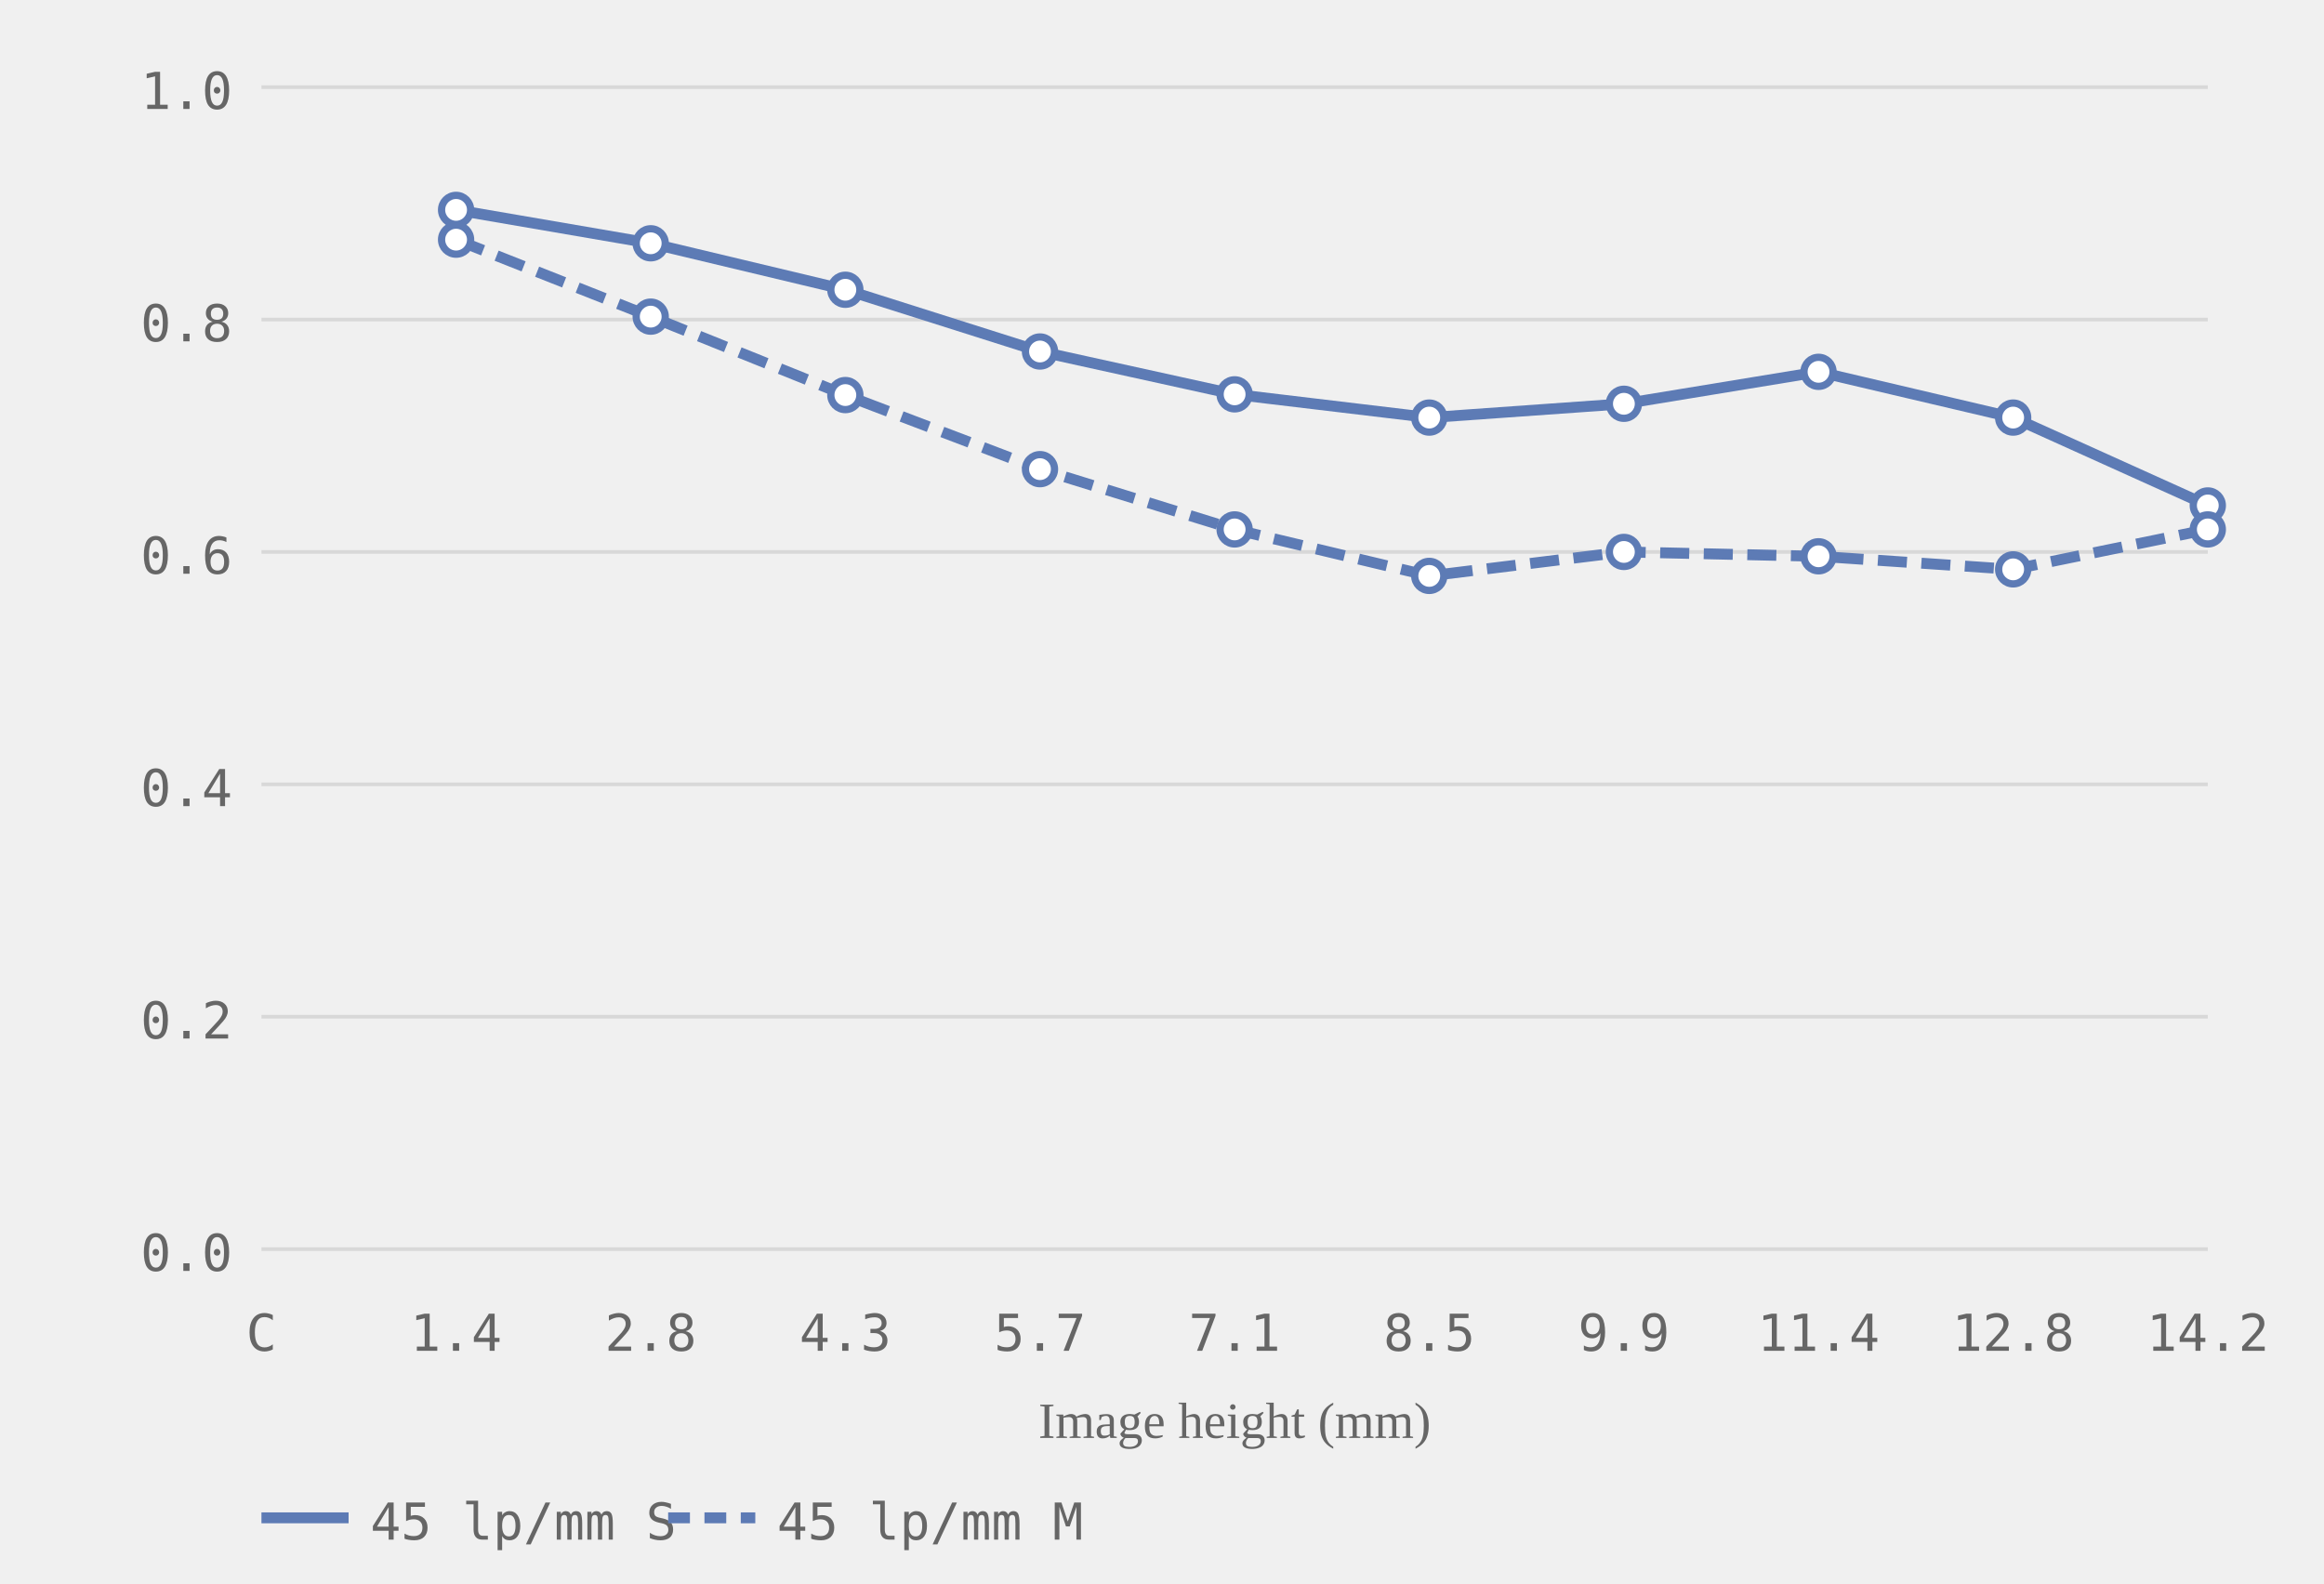
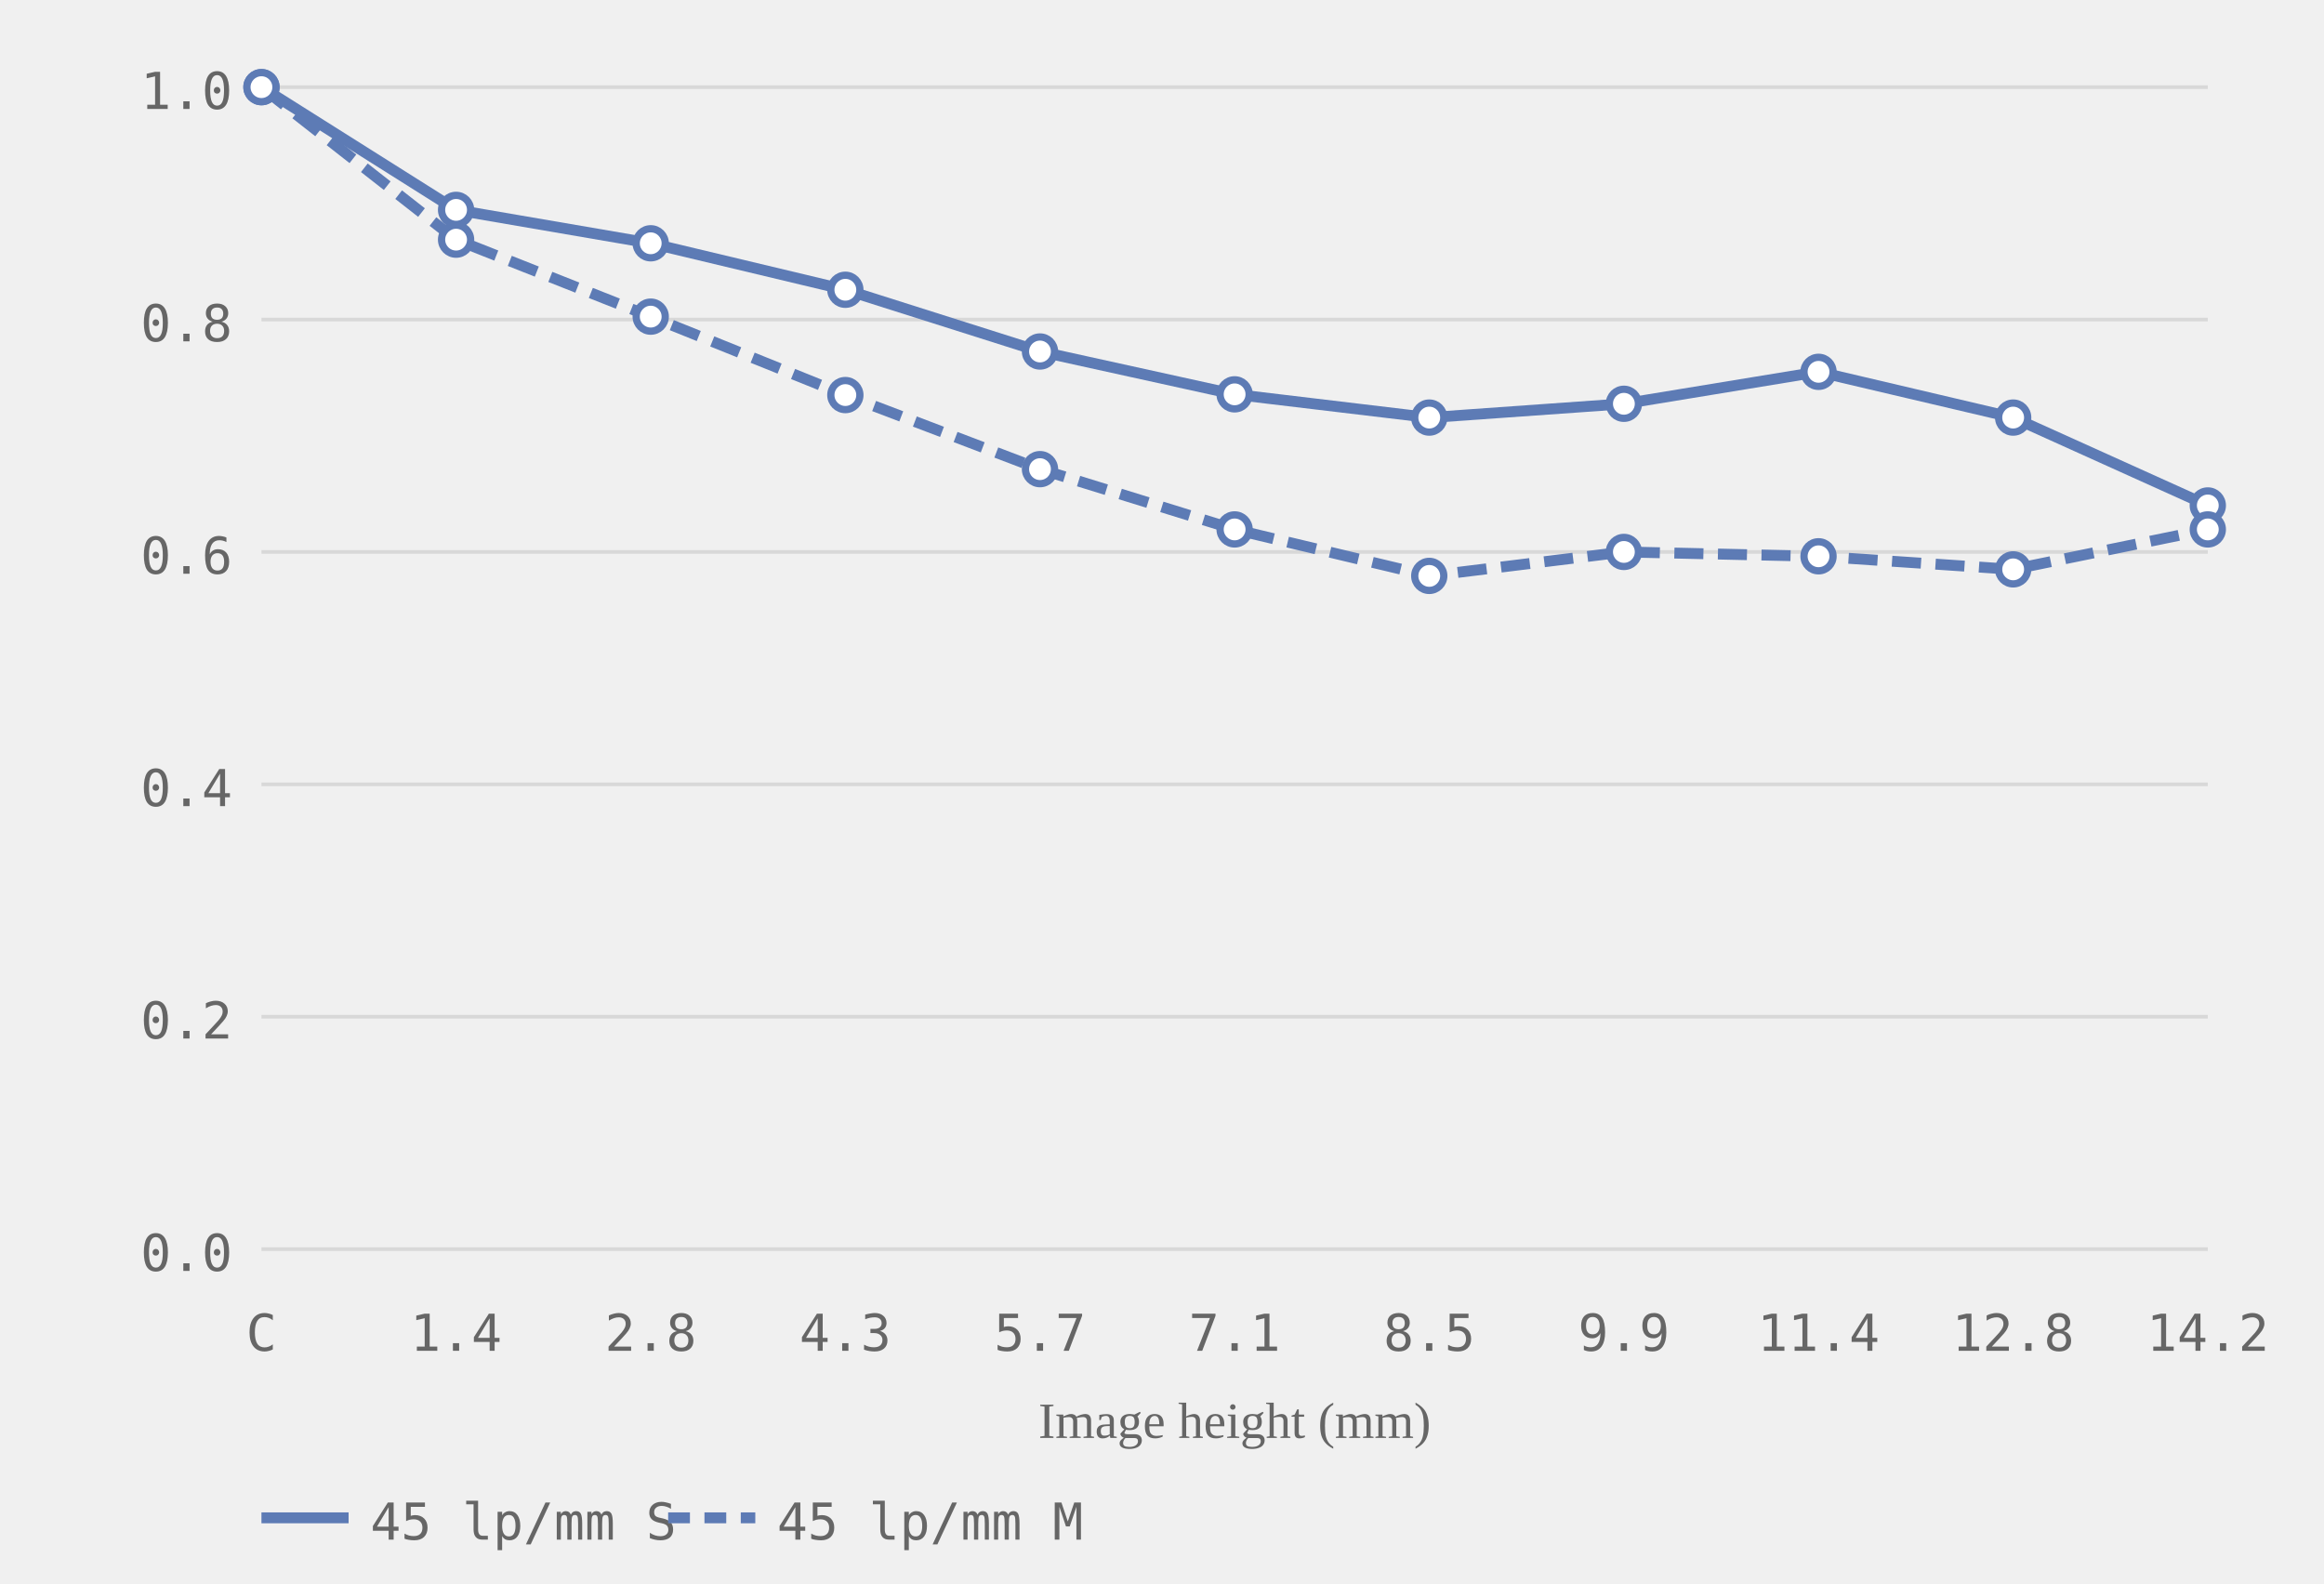
<svg xmlns="http://www.w3.org/2000/svg" viewBox="0 0 320 218" role="img" aria-label="MTF chart, generated from readings">
  <style>.grid-line { stroke: #d8d8d8; stroke-width: 0.5; }.axis-label { font-size: 7px; fill: #666666; font-family: ui-monospace, monospace; }.axis-y { text-anchor: end; }.axis-x { text-anchor: middle; }.axis-title { font-size: 7px; fill: #666666; text-anchor: middle; }.curve { fill: none; stroke-width: 1.5; }.curve-m { stroke-dasharray: 4 2; }.dot { fill: white; stroke-width: 1; }.legend-text { font-size: 7px; fill: #666666; font-family: ui-monospace, monospace; }</style>
  <line class="grid-line" x1="36" y1="172.0" x2="304" y2="172.0" />
  <line class="grid-line" x1="36" y1="140.0" x2="304" y2="140.0" />
  <line class="grid-line" x1="36" y1="108.0" x2="304" y2="108.0" />
  <line class="grid-line" x1="36" y1="76.0" x2="304" y2="76.0" />
  <line class="grid-line" x1="36" y1="44.0" x2="304" y2="44.0" />
  <line class="grid-line" x1="36" y1="12.0" x2="304" y2="12.0" />
  <text class="axis-label axis-y" x="32" y="175.0">0.0</text>
  <text class="axis-label axis-y" x="32" y="143.0">0.2</text>
  <text class="axis-label axis-y" x="32" y="111.0">0.4</text>
  <text class="axis-label axis-y" x="32" y="79.0">0.6</text>
  <text class="axis-label axis-y" x="32" y="47.0">0.8</text>
  <text class="axis-label axis-y" x="32" y="15.0">1.0</text>
  <text class="axis-label axis-x" x="36.0" y="186">C</text>
  <text class="axis-label axis-x" x="62.8" y="186">1.4</text>
  <text class="axis-label axis-x" x="89.6" y="186">2.8</text>
  <text class="axis-label axis-x" x="116.4" y="186">4.3</text>
  <text class="axis-label axis-x" x="143.2" y="186">5.7</text>
  <text class="axis-label axis-x" x="170.0" y="186">7.1</text>
  <text class="axis-label axis-x" x="196.8" y="186">8.5</text>
  <text class="axis-label axis-x" x="223.6" y="186">9.9</text>
  <text class="axis-label axis-x" x="250.4" y="186">11.4</text>
  <text class="axis-label axis-x" x="277.2" y="186">12.8</text>
  <text class="axis-label axis-x" x="304.0" y="186">14.2</text>
  <text class="axis-title" x="170.0" y="198">Image height (mm)</text>
-   <polyline class="curve curve-45" style="stroke:#5d7bb5" points="62.8,28.9 89.6,33.5 116.4,39.9 143.2,48.4 170.0,54.3 196.8,57.5 223.6,55.6 250.4,51.2 277.2,57.5 304.0,69.6" />
-   <polyline class="curve curve-45 curve-m" style="stroke:#5d7bb5" points="62.8,33.0 89.6,43.6 116.4,54.4 143.2,64.6 170.0,72.9 196.8,79.3 223.6,76.0 250.4,76.6 277.2,78.4 304.0,72.9" stroke-dasharray="4 2" />
+   <polyline class="curve curve-45" style="stroke:#5d7bb5" points="36.0,12.0 62.8,28.9 89.6,33.5 116.4,39.9 143.2,48.4 170.0,54.3 196.8,57.5 223.6,55.6 250.4,51.2 277.2,57.5 304.0,69.6" />
+   <polyline class="curve curve-45 curve-m" style="stroke:#5d7bb5" points="36.0,12.0 62.8,33.0 89.6,43.6 116.4,54.4 143.2,64.6 170.0,72.9 196.8,79.3 223.6,76.0 250.4,76.6 277.2,78.4 304.0,72.9" stroke-dasharray="4 2" />
+   <circle class="dot dot-45" style="stroke:#5d7bb5" cx="36.0" cy="12.0" r="2" />
  <circle class="dot dot-45" style="stroke:#5d7bb5" cx="62.8" cy="28.9" r="2" />
  <circle class="dot dot-45" style="stroke:#5d7bb5" cx="89.6" cy="33.5" r="2" />
  <circle class="dot dot-45" style="stroke:#5d7bb5" cx="116.4" cy="39.9" r="2" />
  <circle class="dot dot-45" style="stroke:#5d7bb5" cx="143.2" cy="48.4" r="2" />
  <circle class="dot dot-45" style="stroke:#5d7bb5" cx="170.0" cy="54.3" r="2" />
  <circle class="dot dot-45" style="stroke:#5d7bb5" cx="196.8" cy="57.5" r="2" />
  <circle class="dot dot-45" style="stroke:#5d7bb5" cx="223.6" cy="55.6" r="2" />
  <circle class="dot dot-45" style="stroke:#5d7bb5" cx="250.4" cy="51.2" r="2" />
  <circle class="dot dot-45" style="stroke:#5d7bb5" cx="277.2" cy="57.5" r="2" />
  <circle class="dot dot-45" style="stroke:#5d7bb5" cx="304.0" cy="69.6" r="2" />
+   <circle class="dot dot-45" style="stroke:#5d7bb5" cx="36.0" cy="12.0" r="2" />
  <circle class="dot dot-45" style="stroke:#5d7bb5" cx="62.8" cy="33.0" r="2" />
  <circle class="dot dot-45" style="stroke:#5d7bb5" cx="89.6" cy="43.6" r="2" />
  <circle class="dot dot-45" style="stroke:#5d7bb5" cx="116.4" cy="54.4" r="2" />
  <circle class="dot dot-45" style="stroke:#5d7bb5" cx="143.2" cy="64.6" r="2" />
  <circle class="dot dot-45" style="stroke:#5d7bb5" cx="170.0" cy="72.9" r="2" />
  <circle class="dot dot-45" style="stroke:#5d7bb5" cx="196.8" cy="79.3" r="2" />
  <circle class="dot dot-45" style="stroke:#5d7bb5" cx="223.6" cy="76.0" r="2" />
  <circle class="dot dot-45" style="stroke:#5d7bb5" cx="250.4" cy="76.6" r="2" />
  <circle class="dot dot-45" style="stroke:#5d7bb5" cx="277.2" cy="78.4" r="2" />
  <circle class="dot dot-45" style="stroke:#5d7bb5" cx="304.0" cy="72.9" r="2" />
  <line x1="36" y1="209" x2="48" y2="209" stroke="#5d7bb5" stroke-width="1.5" />
  <text class="legend-text" x="51" y="212">45 lp/mm S</text>
  <line x1="92" y1="209" x2="104" y2="209" stroke="#5d7bb5" stroke-width="1.5" stroke-dasharray="3 2" />
  <text class="legend-text" x="107" y="212">45 lp/mm M</text>
</svg>
